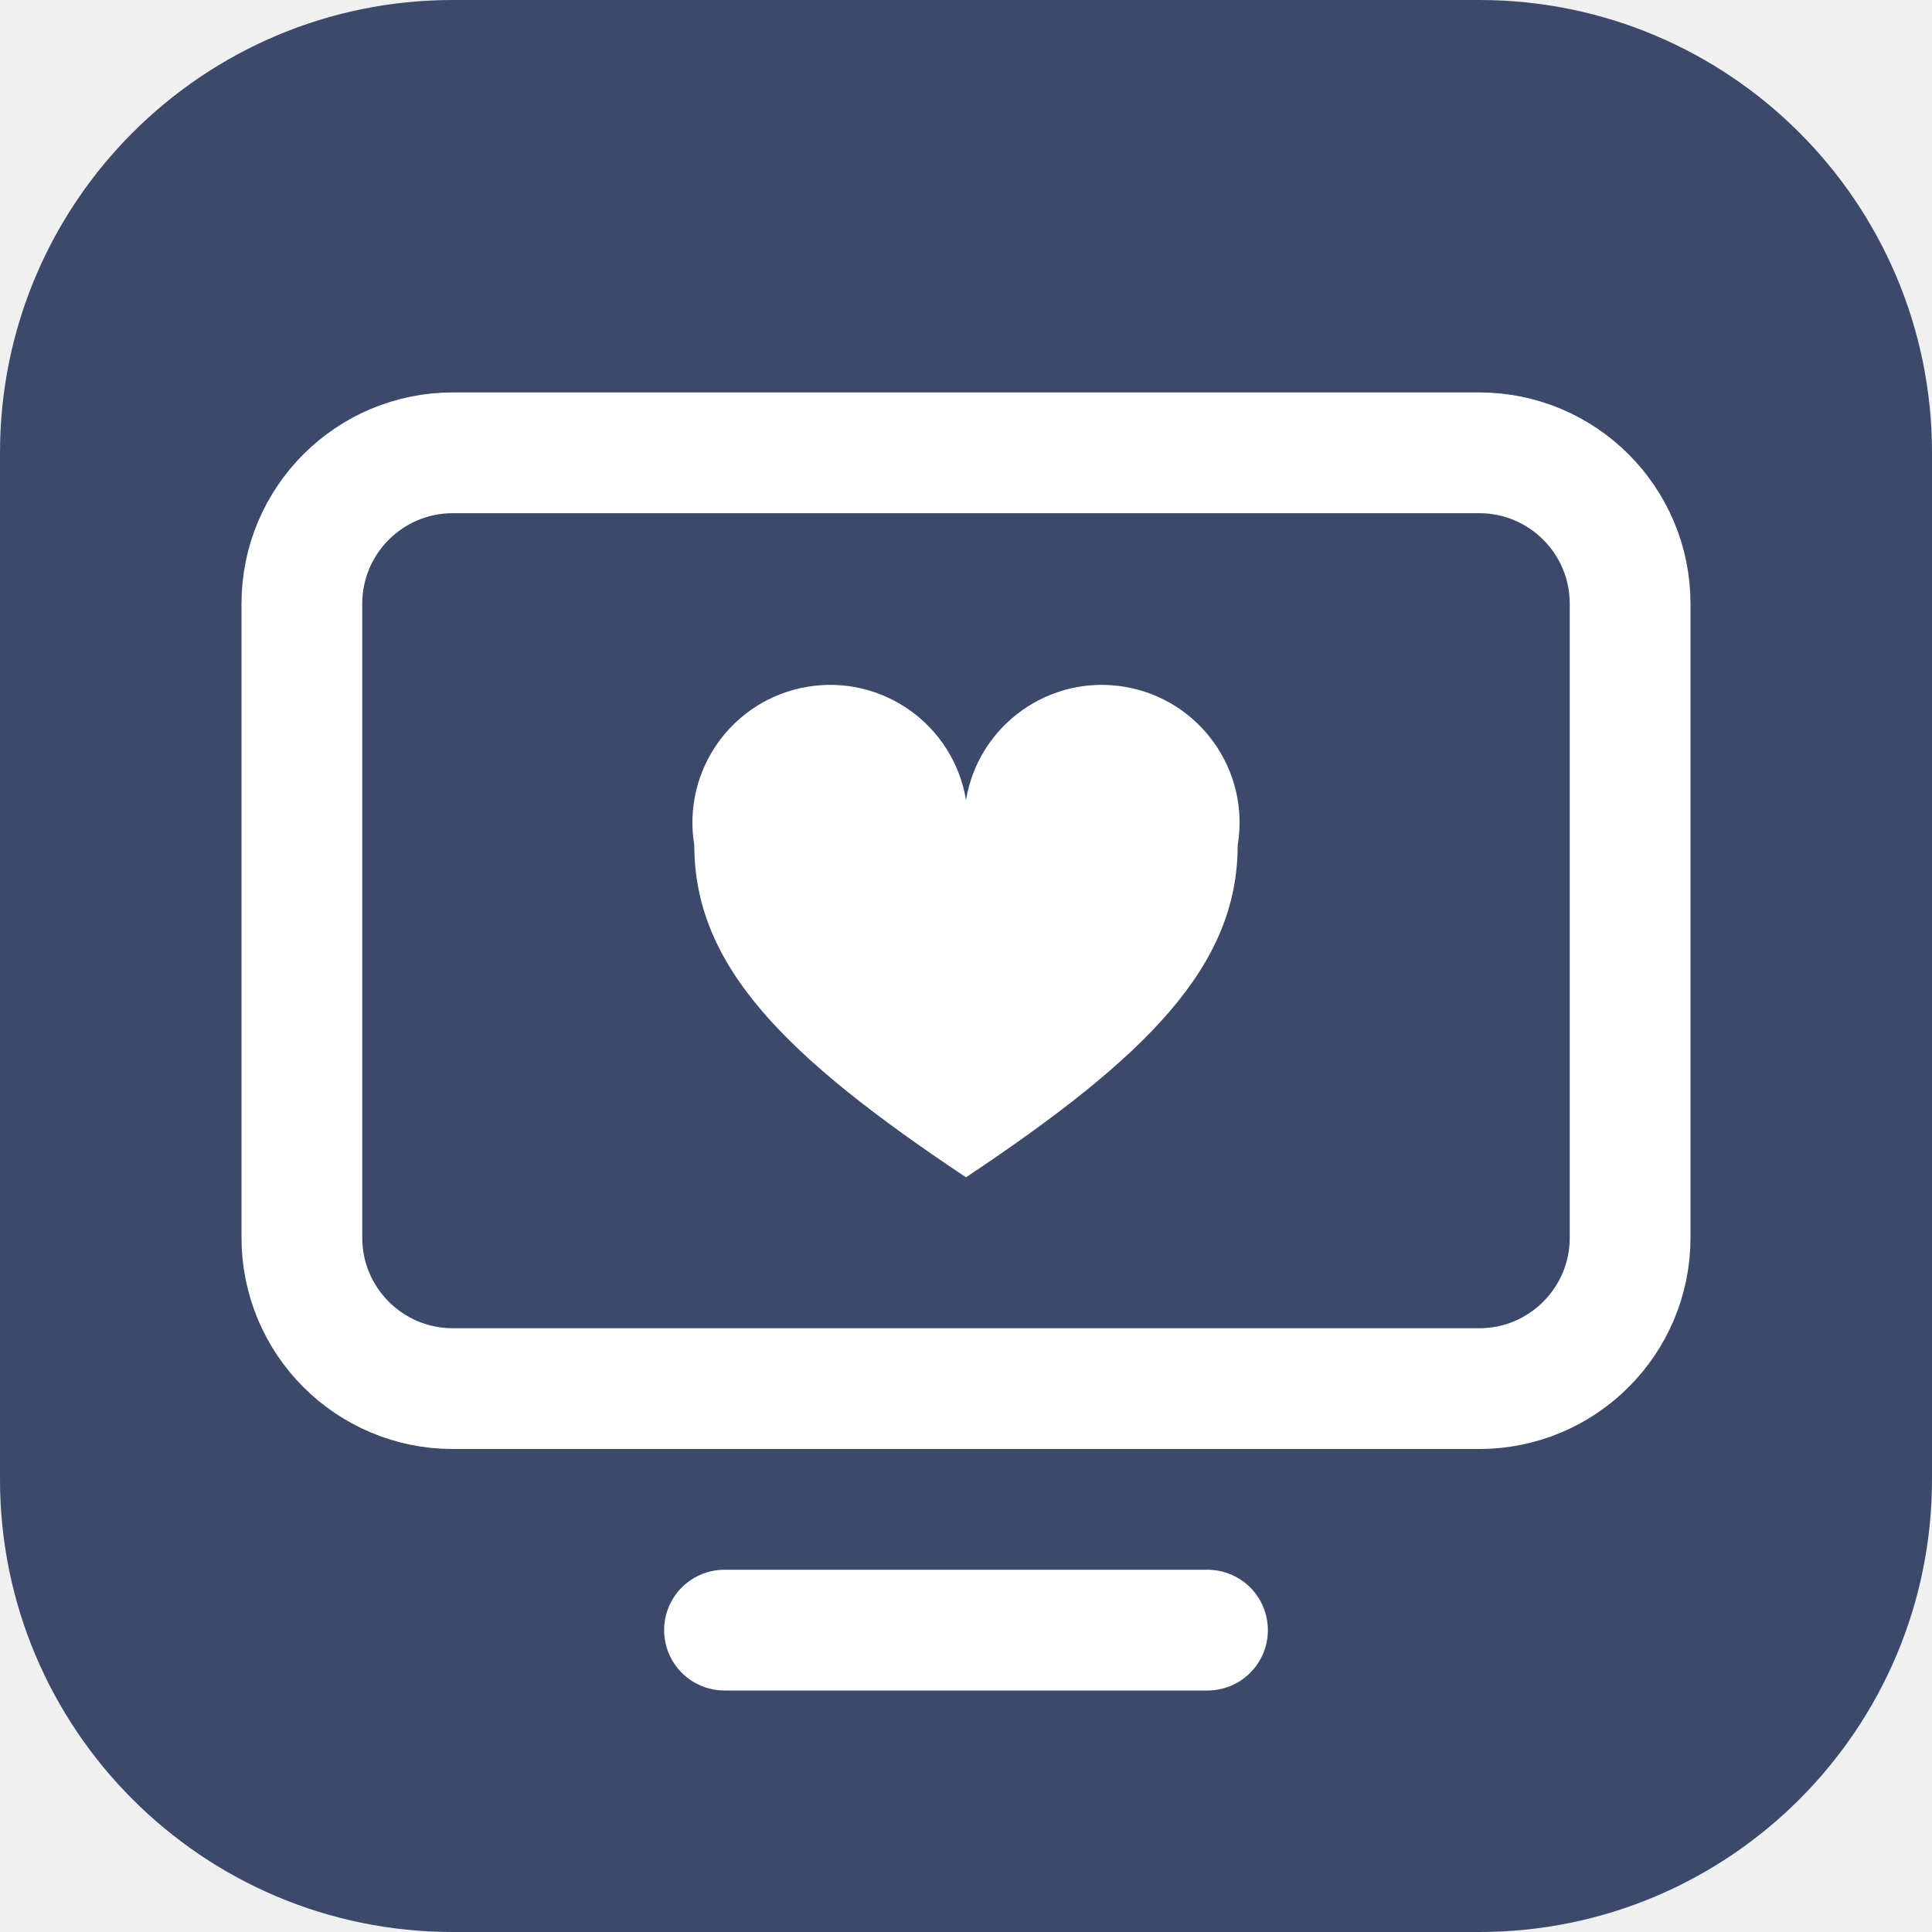
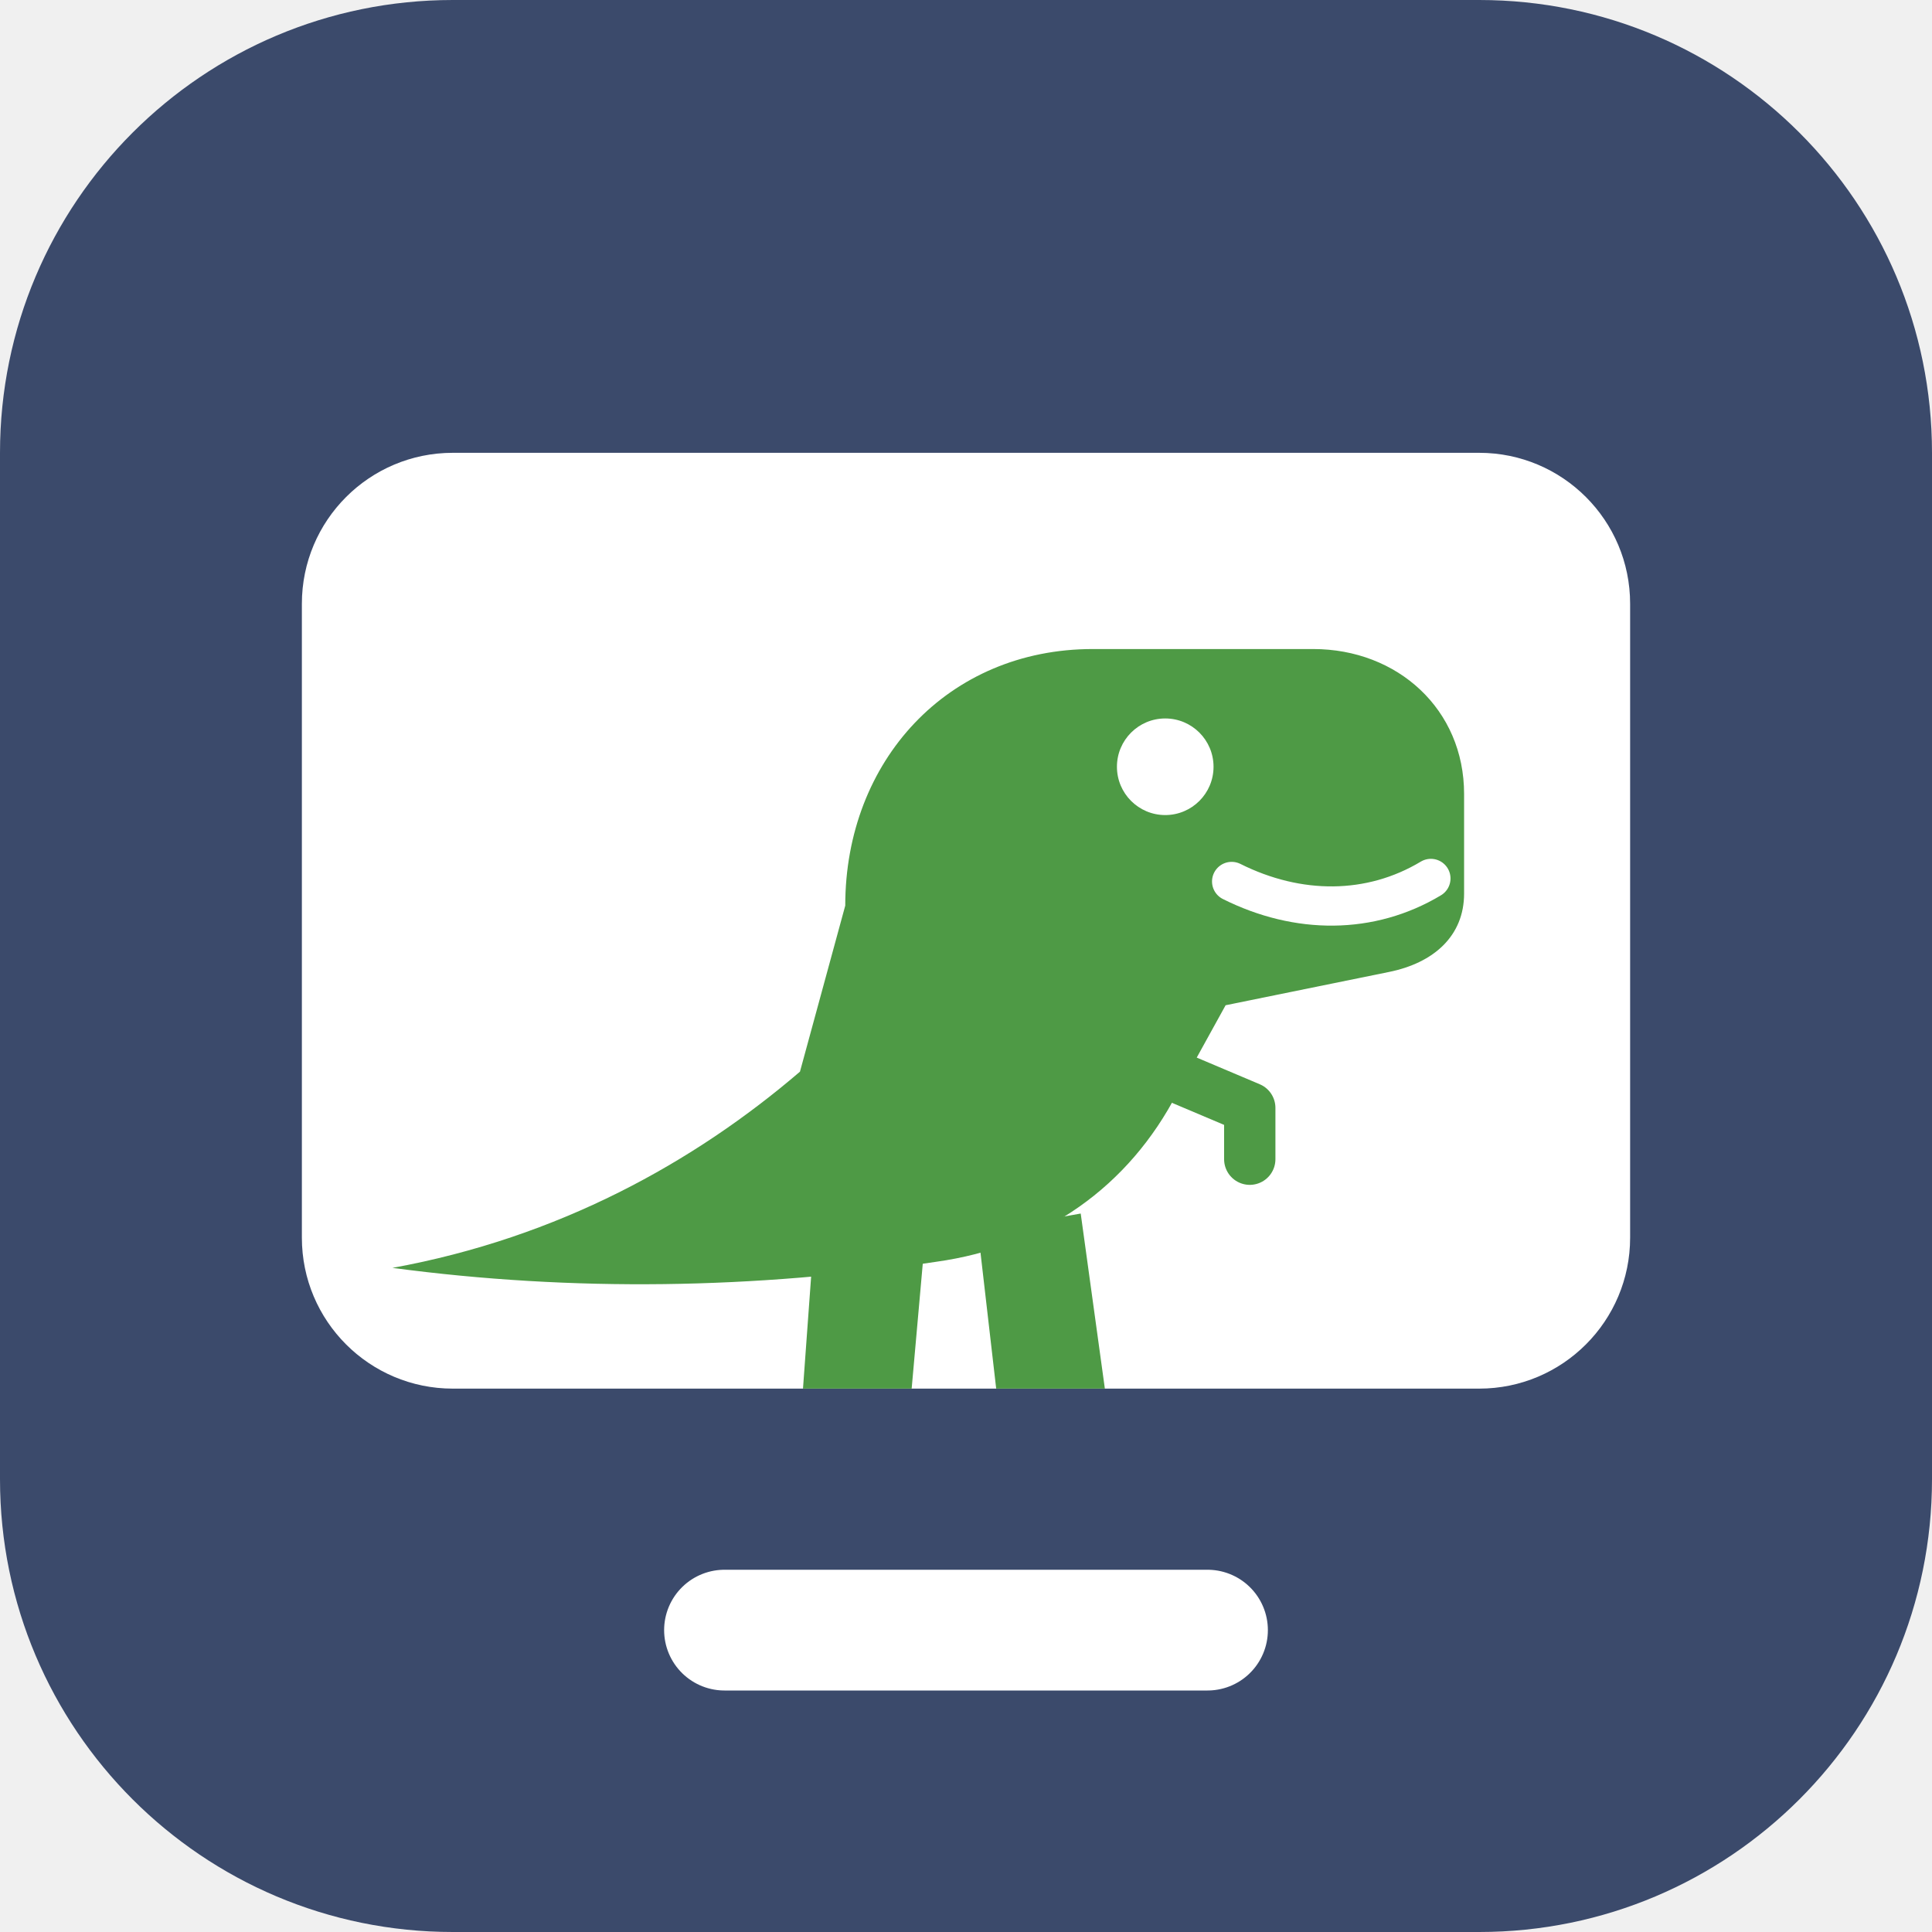
<svg xmlns="http://www.w3.org/2000/svg" viewBox="0 0 64 64">
  <rect width="64" height="64" rx="15" fill="#3B4A6B" />
-   <rect x="10" y="15" width="44" height="31" rx="5" fill="none" stroke="#fff" stroke-width="4" />
+   <defs>
+     <clipPath id="s">
+       <rect x="10" y="15" width="44" height="31" rx="5" />
+     </clipPath>
+   </defs>
+   <rect x="10" y="15" width="44" height="31" rx="5" fill="#fff" />
+   <g clip-path="url(#s)">
+     <path d="M13 42C18.5 41 23 38.5 26.5 35.5L28 30C28 25.2 31.4 21.5 36.2 21.5L43.5 21.5C46.3 21.5 48.5 23.5 48.5 26.3L48.5 29.6C48.5 31 47.5 31.9 46 32.2L40.6 33.3L39 36.2C37.4 39.3 34.6 41.3 31 41.8C25 42.7 19 42.8 13 42Z" fill="#4E9A45" />
+     <path d="M27 40.5L26.6 46H30.2L30.6 41.5ZM32.4 40.8L33 46H36.6L35.8 40.2Z" fill="#4E9A45" />
+     <path d="M38.8 35.6l2.6 1.1v1.7" fill="none" stroke="#4E9A45" stroke-width="1.7" stroke-linecap="round" stroke-linejoin="round" />
+     <circle cx="38.6" cy="25.4" r="1.6" fill="#fff" />
+     <path d="M40.8 29.2c2.2 1.1 4.6 1.1 6.6-.1" fill="none" stroke="#fff" stroke-width="1.3" stroke-linecap="round" />
+   </g>
  <path d="M24 54h16" stroke="#fff" stroke-width="4" stroke-linecap="round" />
-   <path d="M32 39c-6-4-9-7-9-11a4.5 4.5 0 0 1 9-1.5 4.5 4.5 0 0 1 9 1.5c0 4-3 7-9 11z" fill="#fff" />
</svg>
